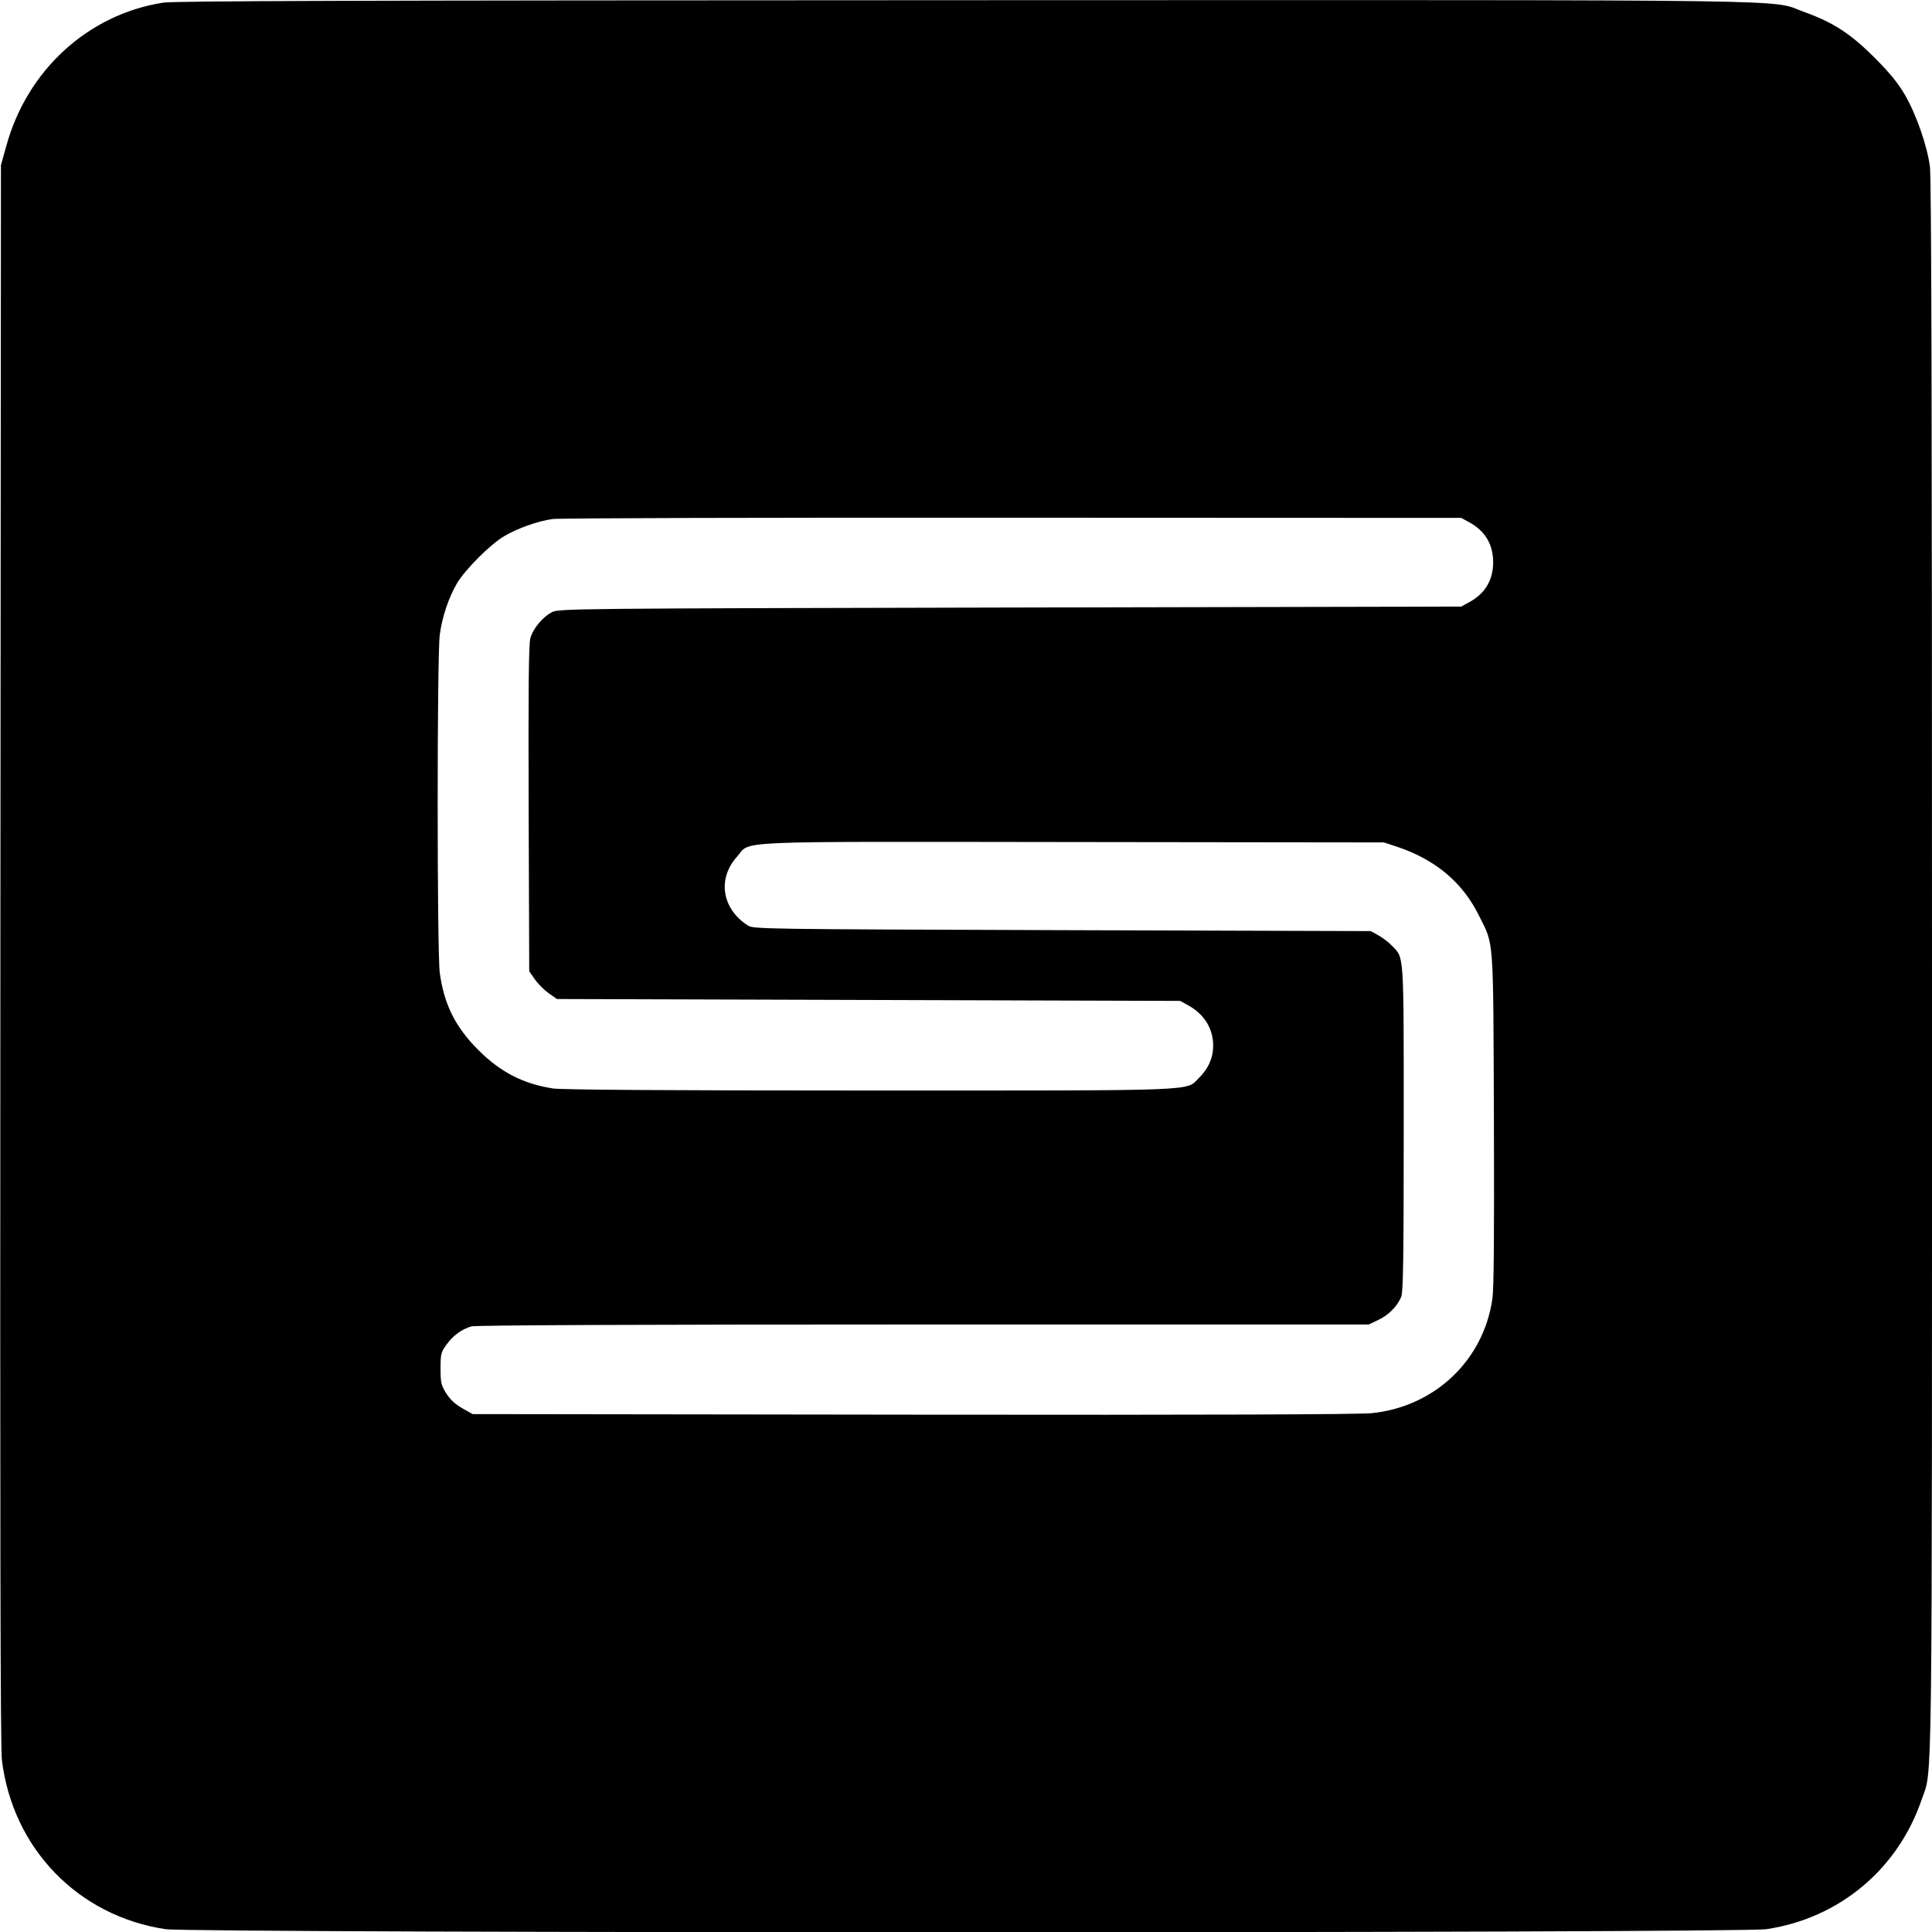
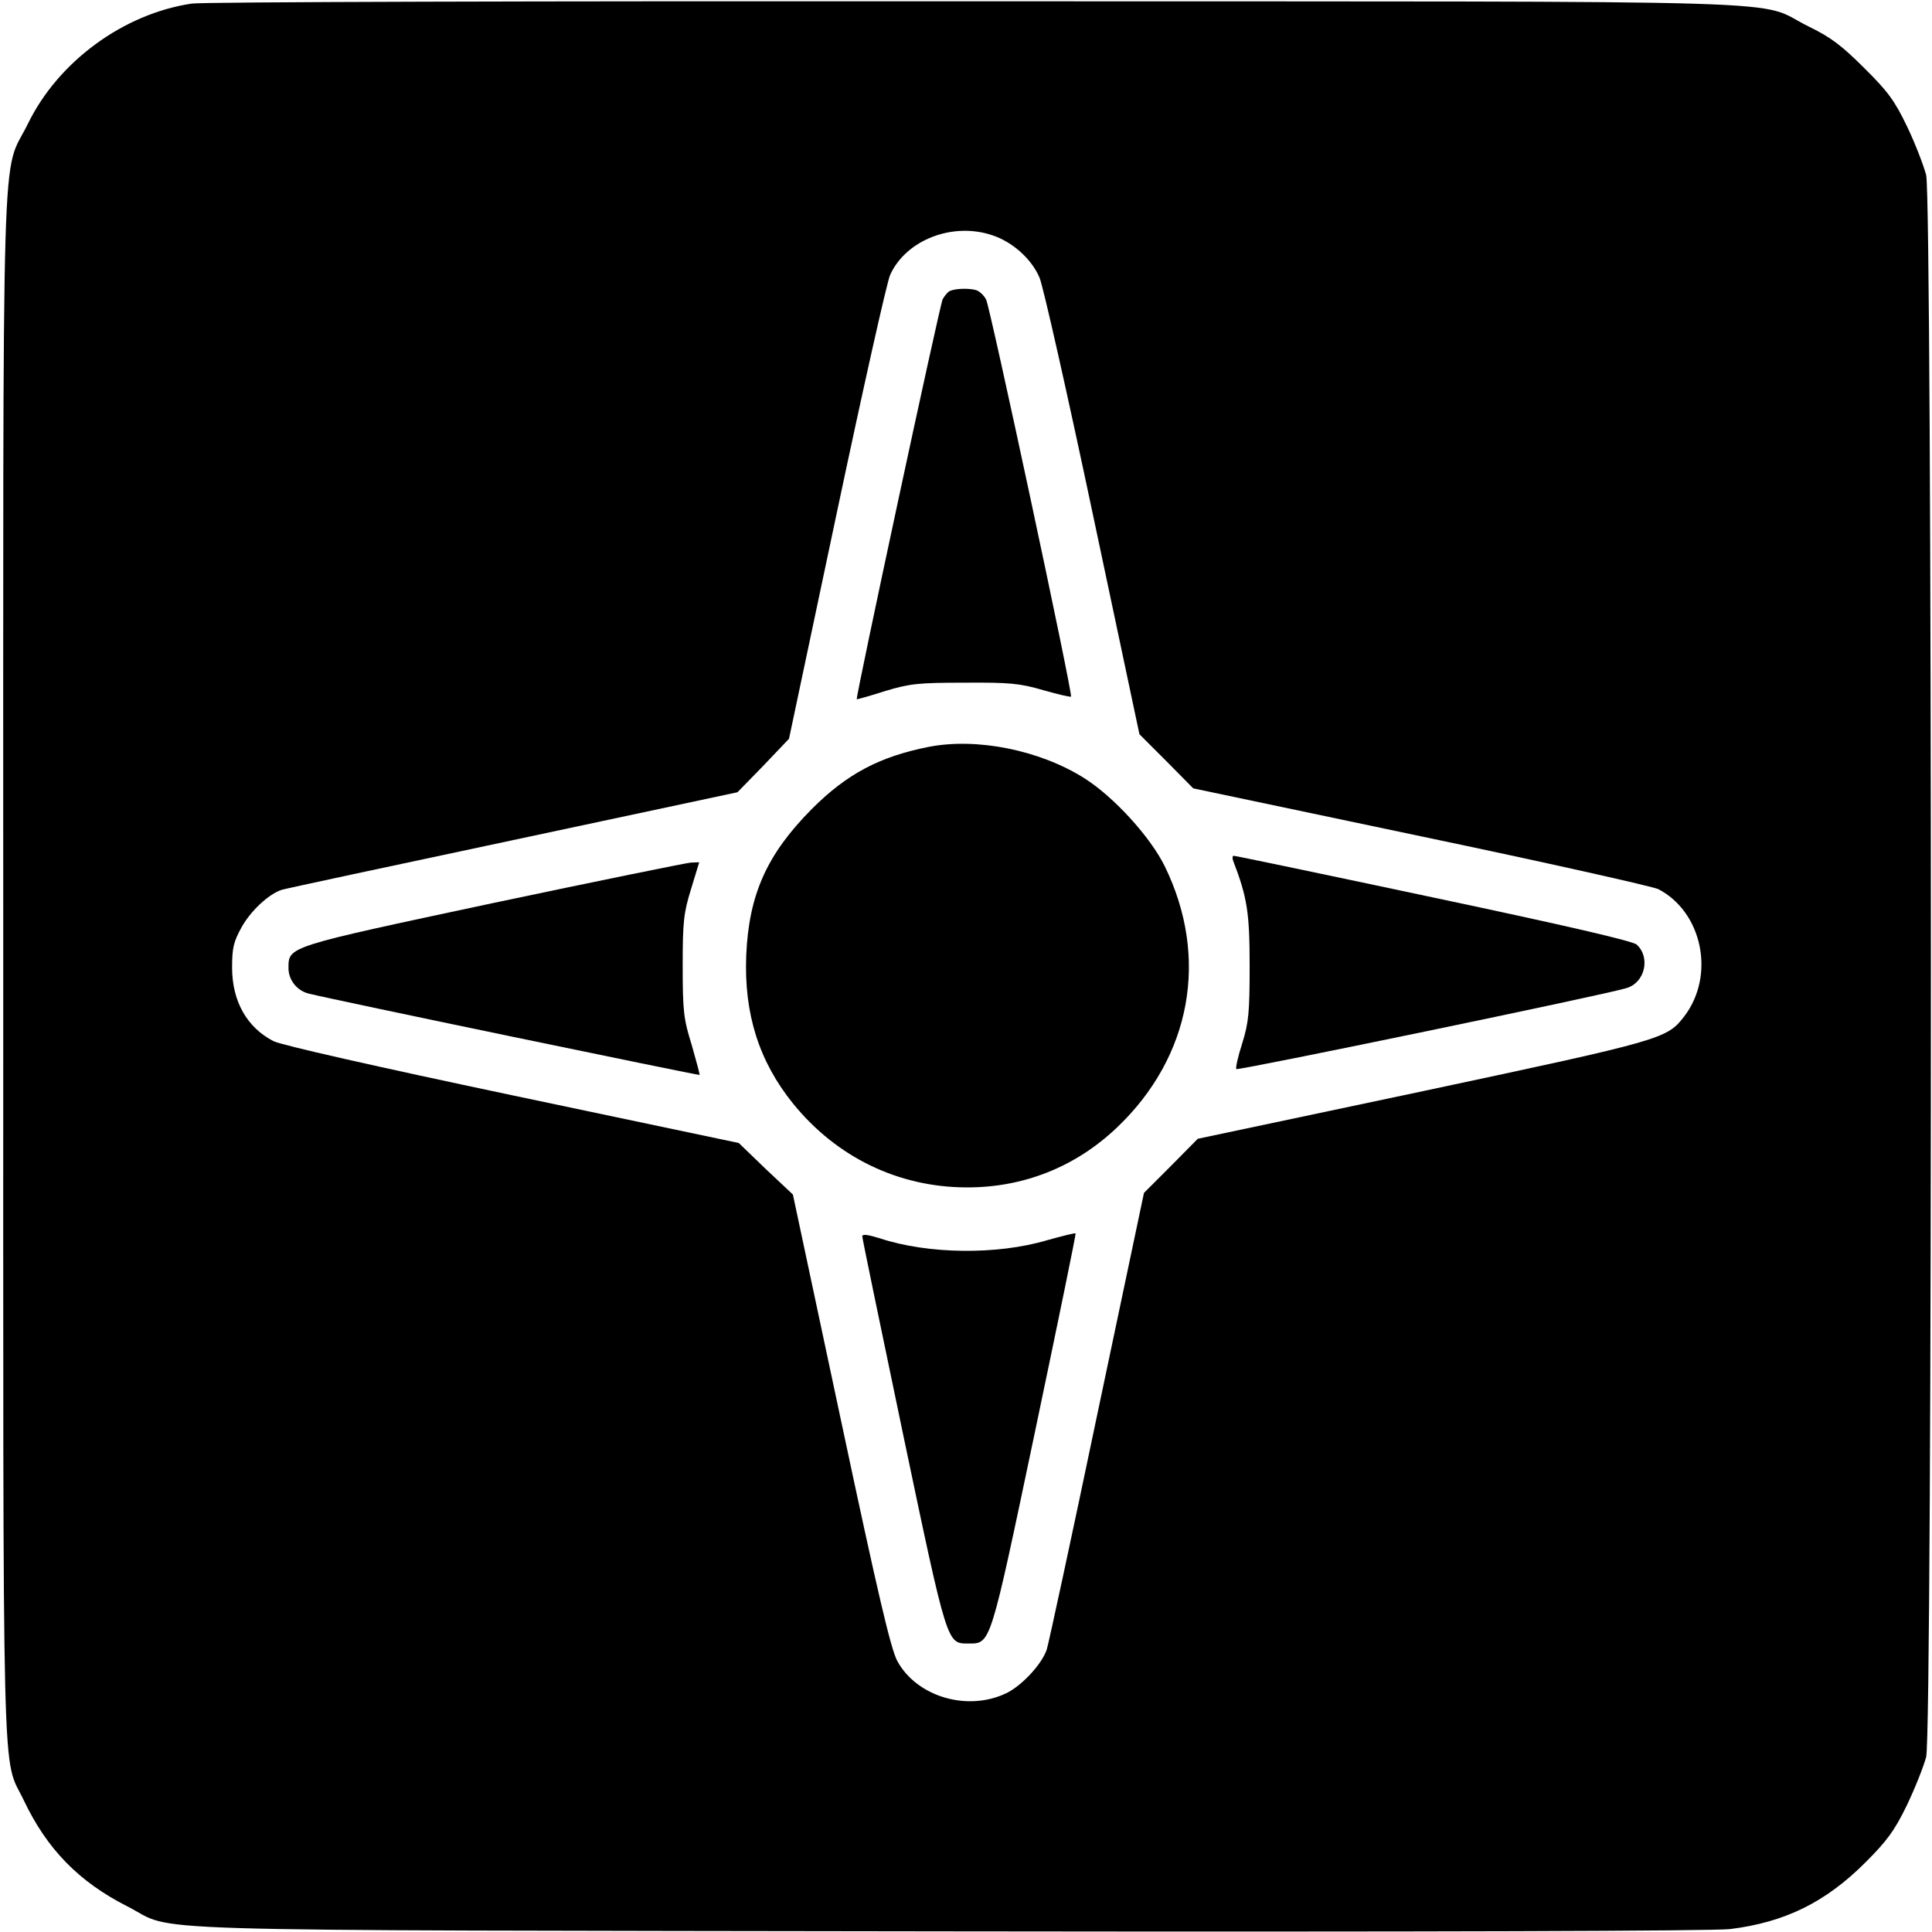
- <svg xmlns="http://www.w3.org/2000/svg" version="1.0" width="1024pt" height="1024pt" viewBox="0 0 1024 1024" preserveAspectRatio="xMidYMid meet">
-   <g transform="translate(0,1024) scale(0.1,-0.1)" fill="#000000" stroke="none">
-     <path d="M865 10226 c-398 -62 -722 -358 -832 -761 l-28 -100 -3 -4180 c-2 -3063 0 -4205 8 -4273 57 -469 403 -827 867 -897 148 -22 8338 -22 8486 0 386 58 697 318 823 689 57 167 54 -109 54 4413 0 2901 -3 4185 -11 4240 -15 113 -74 280 -133 381 -37 63 -81 117 -161 197 -126 126 -220 187 -371 241 -193 69 157 64 -4449 63 -3282 -1 -4187 -4 -4250 -13z m6920 -2753 c86 -46 129 -118 129 -213 0 -95 -43 -167 -129 -213 l-40 -22 -2390 -5 c-2313 -5 -2391 -6 -2428 -24 -50 -25 -102 -87 -116 -139 -9 -31 -11 -275 -9 -904 l3 -861 30 -43 c17 -24 50 -57 74 -74 l43 -30 1651 -5 1652 -5 40 -22 c87 -47 135 -124 135 -215 0 -66 -26 -123 -75 -171 -73 -71 40 -67 -1749 -67 -1077 0 -1633 4 -1676 11 -159 25 -278 87 -395 204 -122 122 -181 241 -204 408 -15 107 -15 1687 0 1794 13 95 47 196 91 271 42 72 177 207 250 250 69 41 178 80 256 91 31 5 1128 8 2437 7 l2380 -1 40 -22z m-380 -1721 c205 -69 348 -190 435 -367 79 -159 74 -96 78 -1075 2 -616 0 -898 -8 -954 -47 -326 -305 -571 -638 -606 -64 -7 -882 -10 -2432 -8 l-2335 3 -55 31 c-38 22 -64 46 -85 79 -27 44 -30 57 -30 131 0 76 2 86 30 125 35 50 82 84 134 99 24 6 846 10 2396 10 l2360 0 50 24 c54 25 100 71 122 123 10 26 13 194 13 893 0 949 3 899 -63 968 -18 19 -50 43 -72 55 l-40 22 -1635 5 c-1580 5 -1637 6 -1665 24 -139 88 -164 248 -59 365 78 87 -79 80 1779 78 l1650 -2 70 -23z" />
+ <svg xmlns="http://www.w3.org/2000/svg" version="1.0" width="596pt" height="596pt" viewBox="0 0 596 596" preserveAspectRatio="xMidYMid meet">
+   <g transform="translate(0,596) scale(0.1,-0.1)" fill="#000000" stroke="none">
+     <path d="M592 5949 c-210 -31 -412 -178 -506 -371 -83 -169 -76 71 -76 -2598 0 -2636 -5 -2430 64 -2575 71 -149 169 -250 319 -326 158 -80 -78 -73 2532 -77 1501 -2 2359 1 2412 7 169 21 294 82 418 206 66 66 89 97 127 175 25 52 52 120 60 150 20 82 19 4799 0 4880 -8 30 -34 98 -59 150 -38 79 -59 108 -132 180 -69 69 -103 95 -171 128 -173 85 88 77 -2565 78 -1372 1 -2386 -2 -2423 -7z m2470 -715 c63 -21 121 -74 145 -131 11 -26 85 -354 164 -728 l144 -680 83 -83 83 -84 703 -148 c387 -81 716 -155 732 -163 136 -71 176 -266 80 -392 -54 -70 -64 -73 -806 -231 l-695 -147 -83 -84 -83 -83 -145 -688 c-79 -378 -149 -702 -155 -721 -15 -44 -73 -107 -120 -132 -120 -61 -280 -15 -341 97 -20 38 -58 198 -174 744 l-148 695 -84 79 -83 80 -698 147 c-422 89 -713 155 -737 167 -82 42 -128 123 -128 227 0 59 4 79 29 124 28 51 84 103 124 116 9 3 330 72 712 153 l694 148 80 82 79 83 147 695 c81 383 155 714 165 736 49 108 193 164 316 122z" />
+     <path d="M2932 5063 c-7 -2 -17 -14 -24 -26 -9 -18 -269 -1229 -265 -1234 1 -1 40 10 87 25 76 23 102 26 245 26 140 1 171 -2 243 -23 46 -13 84 -22 86 -20 6 7 -250 1204 -262 1225 -6 12 -19 24 -28 28 -18 7 -63 7 -82 -1z" />
+     <path d="M2865 3656 c-152 -30 -253 -84 -360 -191 -139 -140 -195 -264 -203 -453 -7 -179 39 -326 145 -457 134 -165 324 -257 533 -258 177 -1 338 63 466 185 229 218 285 524 147 806 -45 91 -157 214 -249 272 -137 86 -330 125 -479 96z" />
+     <path d="M3804 3305 c44 -114 51 -162 51 -325 0 -145 -3 -174 -23 -239 -13 -40 -21 -76 -18 -79 6 -5 1142 230 1204 250 57 17 74 95 31 134 -12 11 -215 58 -626 145 -334 71 -612 129 -617 129 -4 0 -5 -7 -2 -15z" />
+     <path d="M1520 3174 c-637 -136 -630 -133 -630 -201 0 -36 26 -69 62 -78 79 -20 1203 -253 1206 -251 1 2 -10 43 -24 92 -25 80 -28 104 -28 244 0 137 3 164 26 238 l25 82 -26 -1 c-14 -1 -289 -57 -611 -125z" />
+     <path d="M2660 2146 c0 -6 57 -281 126 -611 137 -653 135 -645 201 -645 70 0 66 -12 206 654 70 334 127 610 125 611 -2 2 -41 -8 -88 -21 -155 -46 -368 -43 -516 6 -36 11 -54 14 -54 6z" />
  </g>
</svg>
